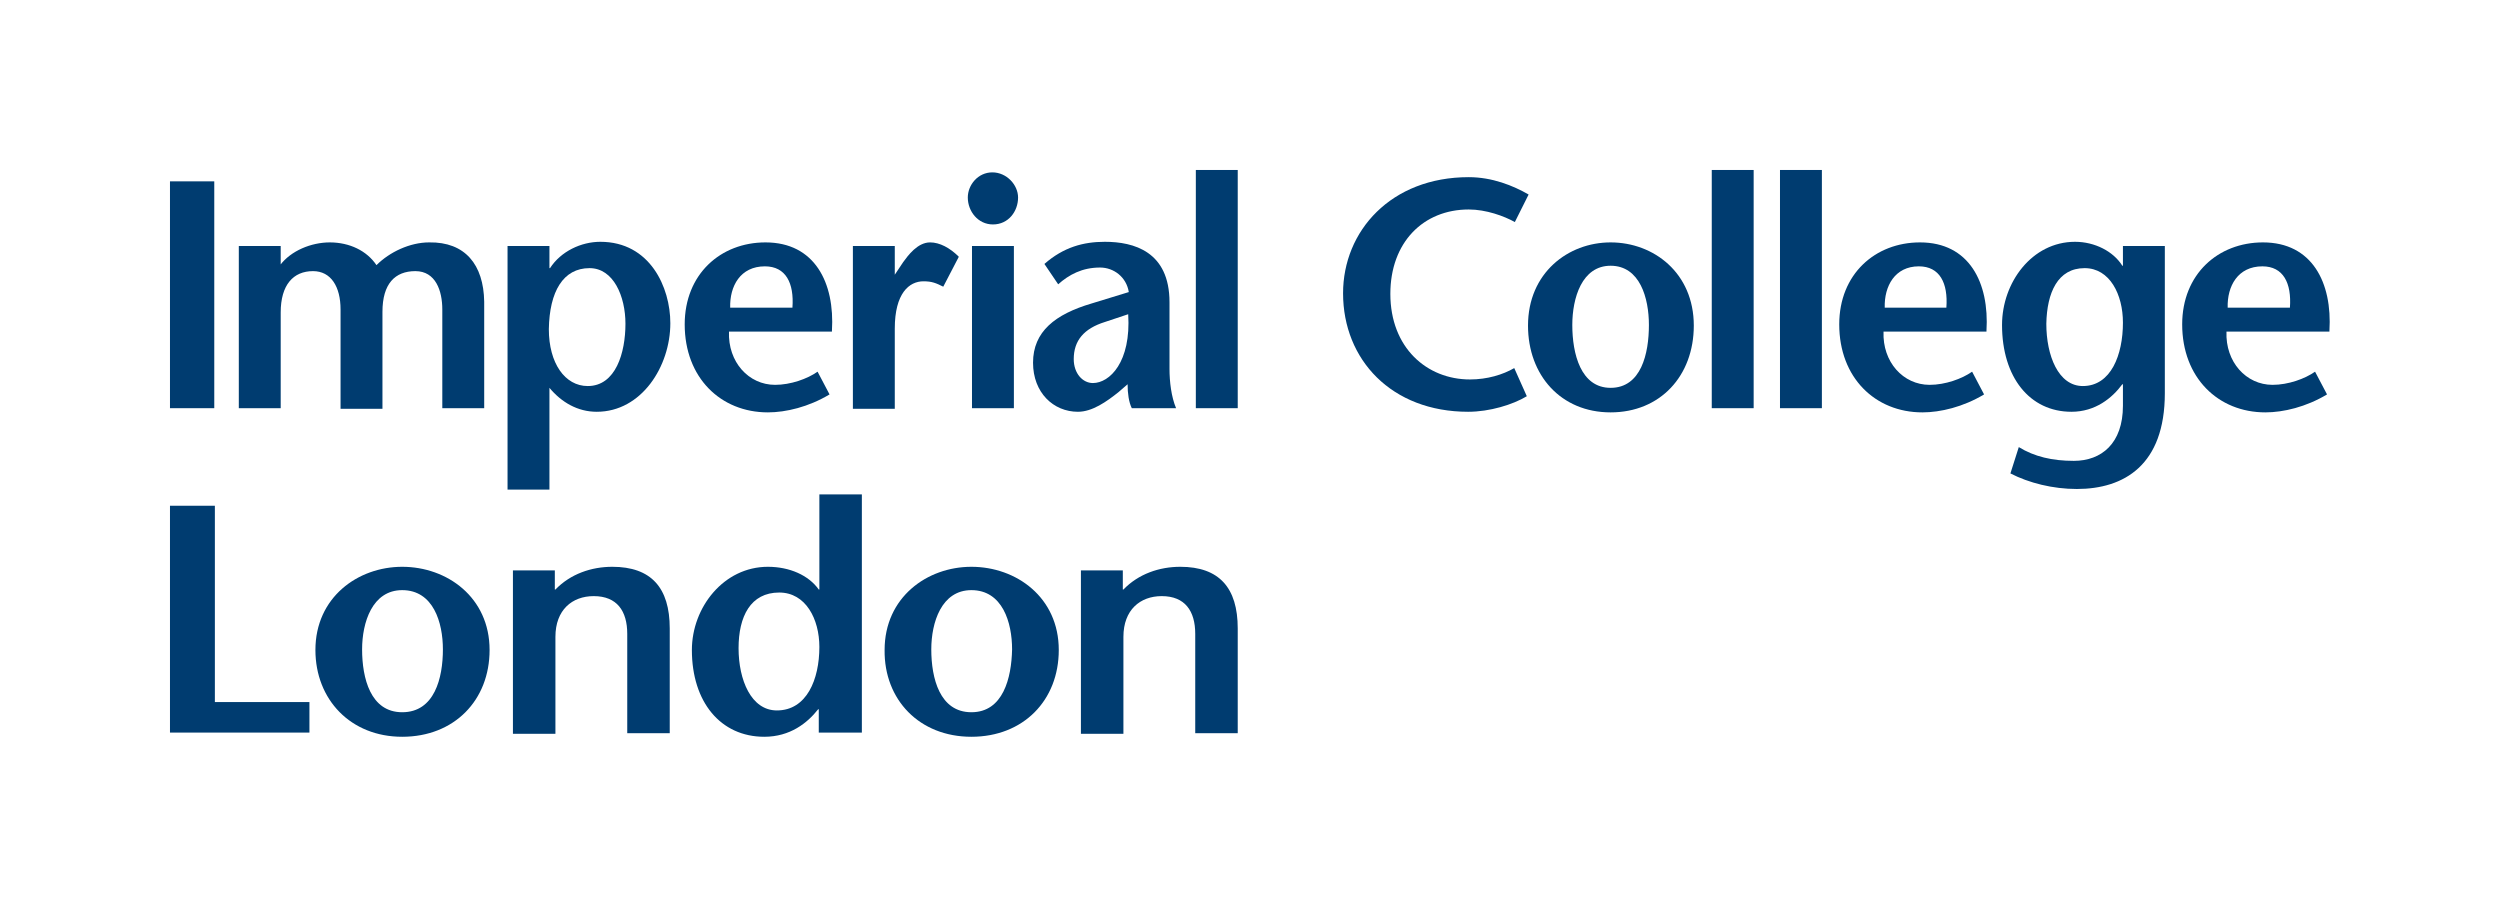
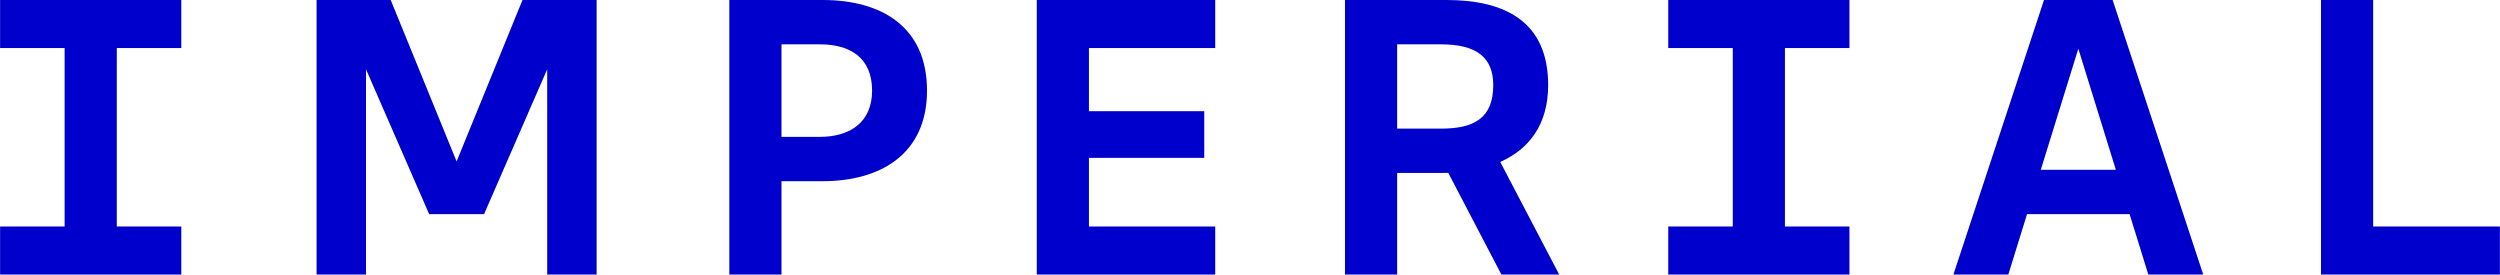
- <svg xmlns="http://www.w3.org/2000/svg" version="1.1" id="Layer_1" x="0px" y="0px" viewBox="0 0 417.7 150.7" style="enable-background:new 0 0 417.7 150.7;" xml:space="preserve">
+ <svg xmlns="http://www.w3.org/2000/svg" version="1.1" id="Layer_1" x="0px" y="0px" viewBox="0 0 1548 170" style="enable-background:new 0 0 1548 170;" xml:space="preserve">
  <style type="text/css">
- 	.st0{fill:#003C70;}
+ 	.st0{fill:#0000CD;}
</style>
-   <path class="st0" d="M28.4,68.2V30.3h7.4v37.9H28.4z" />
-   <path class="st0" d="M46.7,44.3h0.1c1.8-2.4,5.2-3.8,8.3-3.8c3.3,0,6.2,1.4,7.8,3.8c2.2-2.2,5.6-3.8,8.8-3.8c6-0.1,9.1,3.7,9.2,9.9  v17.8h-7V51.7c0-3.1-1.1-6.4-4.5-6.4c-3.4,0-5.5,2.1-5.5,6.8v16.2h-7V51.7c0-3.8-1.6-6.4-4.6-6.4c-3.3,0-5.4,2.3-5.4,6.9v16h-7V41.1  h7V44.3z" />
-   <path class="st0" d="M98.5,44.8c4,0,6,4.7,6,9.3c0,4.8-1.6,10.4-6.3,10.4c-3.8,0-6.5-3.8-6.5-9.5C91.8,48.7,94.1,44.8,98.5,44.8z   M91.8,41.1h-7v40.7h7V64.8c2,2.4,4.7,4,7.9,4c7.5,0,12.3-7.6,12.3-14.8c0-6-3.4-13.6-11.7-13.6c-3.2,0-6.6,1.6-8.4,4.4h-0.1V41.1z" />
-   <path class="st0" d="M122,51.4c-0.1-3.6,1.7-6.9,5.8-6.9c3.5,0,4.9,2.8,4.6,6.9H122z M139,55.3c0.5-8.1-2.9-14.8-11.1-14.8  c-7.5,0-13.5,5.3-13.5,13.7c0,8.9,6,14.7,13.9,14.7c3,0,6.8-0.9,10.3-3l-2-3.8c-1.7,1.2-4.5,2.2-7.1,2.2c-4.4,0-7.9-3.8-7.7-8.9H139  z" />
-   <path class="st0" d="M149.4,45.9h0.1l1.4-2.1c0.8-1.1,2.4-3.3,4.5-3.3c1.6,0,3.3,0.9,4.8,2.4l-2.6,5c-1.2-0.6-1.9-0.9-3.3-0.9  c-2.4,0-4.8,2-4.8,7.9v13.4h-7V41.1h7V45.9z" />
-   <path class="st0" d="M169.4,41.1v27.1h-7V41.1H169.4z M161.7,33c0-2.1,1.7-4.2,4.1-4.2c2.4,0,4.3,2.1,4.3,4.2c0,2.3-1.6,4.5-4.2,4.5  C163.4,37.5,161.7,35.3,161.7,33z" />
-   <path class="st0" d="M188.5,52.5c0.5,8-3.1,11.5-5.9,11.5c-1.7,0-3.2-1.6-3.2-4c0-3.1,1.7-5.1,5.2-6.2L188.5,52.5z M188.4,64.2  c0,1.5,0.2,3,0.7,4h7.4c-0.8-1.9-1.1-4.4-1.1-6.6V50.5c0-8.5-6-10.1-10.8-10.1c-3.6,0-6.9,0.9-10.1,3.7l2.3,3.4c1.8-1.6,4-2.8,7-2.8  c2.3,0,4.4,1.6,4.8,4.1l-6.2,1.9c-6.1,1.8-9.8,4.7-9.8,9.9c0,5,3.4,8.2,7.5,8.2c2.4,0,4.8-1.7,6.8-3.3L188.4,64.2z" />
-   <path class="st0" d="M199.8,68.2V28.4h7v39.8H199.8z" />
-   <path class="st0" d="M253.1,37.1c-1.8-1-4.8-2.1-7.7-2.1c-7.6,0-13.1,5.5-13.1,14.1c0,9,6.1,14.3,13.3,14.3c2.9,0,5.5-0.8,7.4-1.9  l2.1,4.7c-2.3,1.4-6.2,2.6-9.8,2.6c-12.8,0-20.9-8.7-20.9-19.8c0-10.4,8-19.4,21-19.4c3.9,0,7.4,1.4,10,2.9L253.1,37.1z" />
-   <path class="st0" d="M269.1,64.8c-5,0-6.4-5.7-6.4-10.5c0-4.5,1.6-9.9,6.4-9.9c4.9,0,6.4,5.4,6.4,9.9  C275.5,59.1,274.2,64.8,269.1,64.8z M269.1,68.9c8.3,0,13.9-6.1,13.9-14.5c0-8.8-6.7-13.9-13.9-13.9c-7.1,0-13.8,5.1-13.8,13.9  C255.3,62.7,260.8,68.9,269.1,68.9z" />
-   <path class="st0" d="M286,68.2V28.4h7v39.8H286z" />
-   <path class="st0" d="M297.4,68.2V28.4h7v39.8H297.4z" />
-   <path class="st0" d="M314.9,51.4c-0.1-3.6,1.7-6.9,5.7-6.9c3.5,0,4.9,2.8,4.6,6.9H314.9z M331.9,55.3c0.5-8.1-2.9-14.8-11.1-14.8  c-7.5,0-13.5,5.3-13.5,13.7c0,8.9,6,14.7,13.9,14.7c3,0,6.8-0.9,10.3-3l-2-3.8c-1.7,1.2-4.5,2.2-7.1,2.2c-4.4,0-7.9-3.8-7.7-8.9  H331.9z" />
-   <path class="st0" d="M372.2,51.4c-0.1-3.6,1.7-6.9,5.8-6.9c3.5,0,4.9,2.8,4.6,6.9H372.2z M389.2,55.3c0.5-8.1-2.9-14.8-11.1-14.8  c-7.5,0-13.5,5.3-13.5,13.7c0,8.9,6,14.7,13.9,14.7c3,0,6.8-0.9,10.3-3l-2-3.8c-1.7,1.2-4.5,2.2-7.1,2.2c-4.4,0-7.9-3.8-7.7-8.9  H389.2z" />
-   <path class="st0" d="M348.3,44.8c4.2,0,6.4,4.4,6.4,9.1c0,5.4-2,10.6-6.7,10.6c-4.1,0-6.1-5.1-6.1-10.4  C342,48.9,343.8,44.8,348.3,44.8z M361.7,41.1h-7v3.3h-0.1c-1.5-2.4-4.6-4-7.9-4c-7.2,0-12.2,6.8-12.2,13.9  c0,8.7,4.6,14.5,11.6,14.5c4,0,6.8-2.3,8.5-4.6h0.1v3.6c0,6.3-3.6,9.2-8.2,9.2c-3.6,0-6.6-0.7-9.2-2.3l-1.4,4.4  c3.1,1.6,7.1,2.6,11.1,2.6c7.9,0,14.7-4,14.7-16V41.1z" />
-   <path class="st0" d="M28.4,84.5h7.5v32.8h15.8v5.1H28.4V84.5z" />
-   <path class="st0" d="M92.8,98.5c2.5-2.6,6-3.8,9.5-3.8c6.5,0,9.6,3.5,9.6,10.3v17.5h-7.1v-16.6c0-3.8-1.7-6.3-5.6-6.3  c-3.6,0-6.4,2.3-6.4,6.8v16.2h-7.1V95.3h7V98.5z" />
-   <path class="st0" d="M130.2,99c4.4,0,6.7,4.4,6.7,9.1c0,5.4-2.1,10.6-7.1,10.6c-4.3,0-6.4-5.1-6.4-10.4S125.4,99,130.2,99z   M136.9,122.4h7.1V82.6h-7.1v15.9h-0.1c-1.7-2.4-4.9-3.8-8.5-3.8c-7.4,0-12.7,6.8-12.7,13.9c0,8.7,4.8,14.5,12.1,14.5  c4.3,0,7.2-2.3,9-4.6h0.1V122.4z" />
-   <path class="st0" d="M162.3,119c-5.3,0-6.7-5.7-6.7-10.5c0-4.5,1.7-9.9,6.7-9.9c5.2,0,6.8,5.4,6.8,9.9  C169,113.3,167.6,119,162.3,119z M162.3,123.1c8.7,0,14.6-6.1,14.6-14.5c0-8.8-7.1-13.9-14.6-13.9c-7.4,0-14.5,5.1-14.5,13.9  C147.7,116.9,153.6,123.1,162.3,123.1z" />
-   <path class="st0" d="M187.7,98.5c2.5-2.6,6-3.8,9.5-3.8c6.5,0,9.6,3.5,9.6,10.3v17.5h-7.1v-16.6c0-3.8-1.7-6.3-5.6-6.3  c-3.6,0-6.4,2.3-6.4,6.8v16.2h-7.1V95.3h7V98.5z" />
-   <path class="st0" d="M67.2,119c-5.3,0-6.7-5.7-6.7-10.5c0-4.5,1.7-9.9,6.7-9.9c5.2,0,6.8,5.4,6.8,9.9C74,113.3,72.6,119,67.2,119z   M67.2,123.1c8.7,0,14.6-6.1,14.6-14.5c0-8.8-7.1-13.9-14.6-13.9c-7.4,0-14.5,5.1-14.5,13.9C52.7,116.9,58.6,123.1,67.2,123.1z" />
+   <g>
+     <polygon class="st0" points="641.97,0 641.97,170 752.47,170 752.47,140.25 674.27,140.25 674.27,97.75 745.67,97.75 745.67,68.85    674.27,68.85 674.27,29.75 752.47,29.75 752.47,0  " />
+     <g>
+       <path class="st0" d="M507.7,27.45h-23.8v57.29h23.8c18.62,0,32.3-9.01,32.3-28.65C540,35.7,526.32,27.45,507.7,27.45 M509.4,112.2    h-25.5V170h-32.3V0h57.8C545.65,0,574,16.42,574,56.1C574,95.2,545.44,112.2,509.4,112.2" />
+     </g>
+     <polygon class="st0" points="1032.98,0 1032.98,29.75 1072.93,29.75 1072.93,140.25 1032.98,140.25 1032.98,170 1145.18,170    1145.18,140.25 1105.23,140.25 1105.23,29.75 1145.18,29.75 1145.18,0  " />
+     <g>
+       <path class="st0" d="M924.62,52.7c0,20.48-11.9,26.94-32.3,26.94h-27.2V27.46h27.2C914.46,27.46,924.62,35.7,924.62,52.7     M958.62,52.7c0-39.68-27.2-52.7-62.9-52.7h-62.9v170h32.3v-62.9h27.2c1.49,0,2.97-0.03,4.44-0.08L929.67,170h35.79l-36.51-69.72    C946.71,92.39,958.62,77.23,958.62,52.7" />
+     </g>
+     <path class="st0" d="M1286.9,30.16l23.24,74.98h-46.49L1286.9,30.16z M1265.65,0l-56.1,170h34l11.59-37.4h63.51l11.59,37.4h34   l-56.1-170H1265.65z" />
+     <polygon class="st0" points="1437.16,0 1437.16,170 1547.94,170 1547.94,140.25 1469.46,140.25 1469.46,0  " />
+     <polygon class="st0" points="323.53,0 282.73,99.96 241.93,0 196.03,0 196.03,170 226.63,170 226.63,42.9 265.73,132.6    267.43,132.6 298.03,132.6 299.73,132.6 338.83,42.9 338.83,170 369.43,170 369.43,0  " />
+     <polygon class="st0" points="0.06,0 0.06,29.75 40.01,29.75 40.01,140.25 0.06,140.25 0.06,170 112.26,170 112.26,140.25    72.31,140.25 72.31,29.75 112.26,29.75 112.26,0  " />
+   </g>
</svg>
